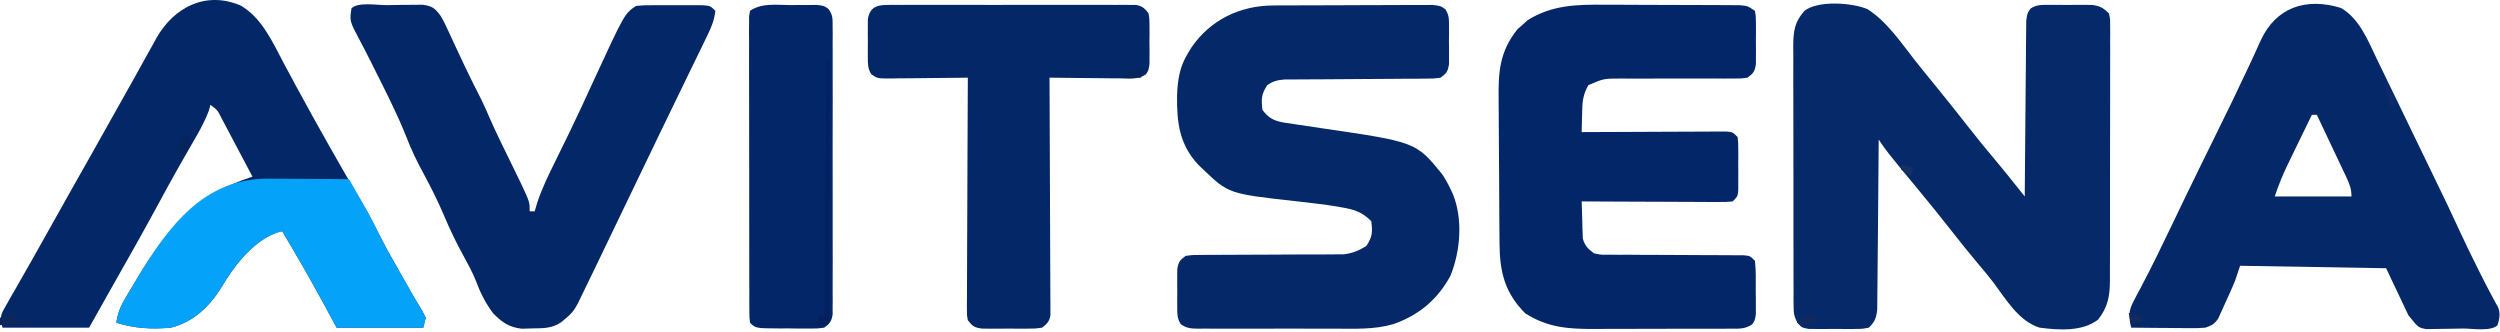
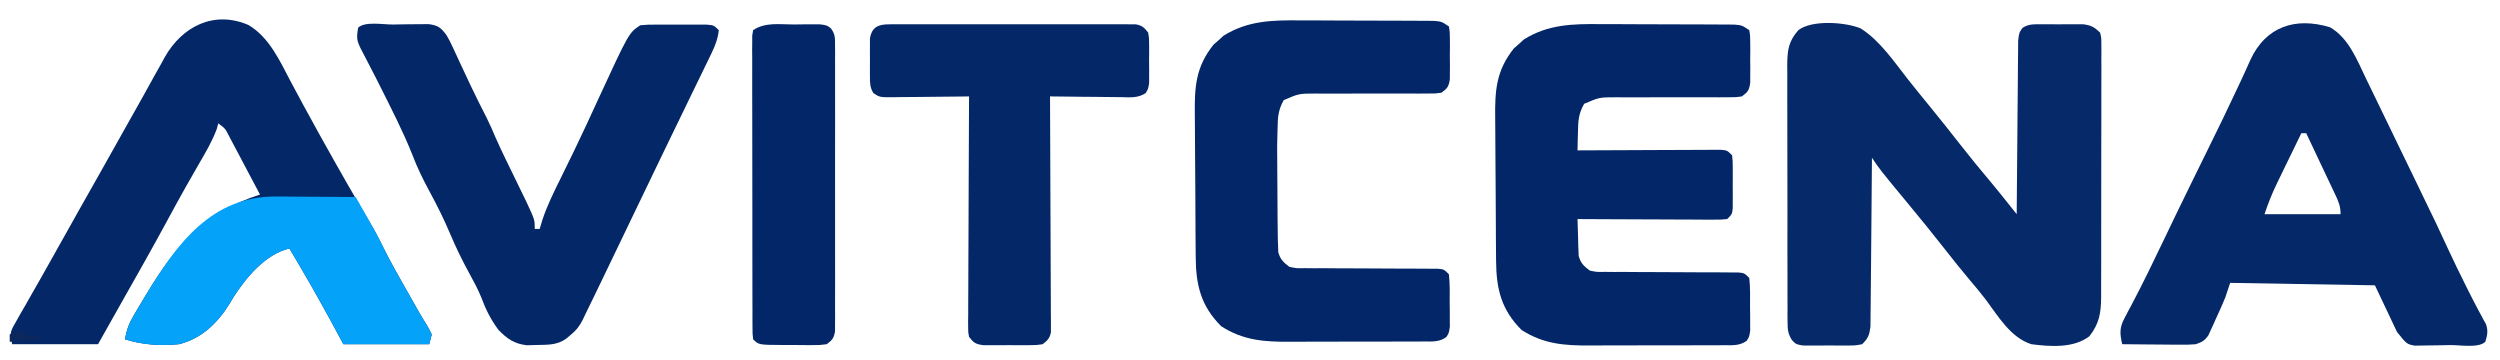
- <svg xmlns="http://www.w3.org/2000/svg" width="1010" height="134" viewBox="0 0 1010 134" fill="none">
-   <path d="M754.437 3.685C762.277 8.645 768.087 17.315 773.747 24.525C776.567 28.085 779.437 31.605 782.317 35.125C786.487 40.245 790.617 45.405 794.687 50.625C798.827 55.925 803.077 61.125 807.417 66.265C809.707 68.995 811.937 71.785 814.157 74.565C814.877 75.465 815.597 76.365 816.337 77.295C816.887 77.985 817.437 78.665 817.997 79.375C818.007 77.995 818.007 77.995 818.017 76.585C818.077 67.915 818.147 59.245 818.237 50.585C818.277 46.125 818.317 41.675 818.347 37.215C818.367 32.915 818.417 28.615 818.467 24.315C818.477 22.675 818.487 21.035 818.497 19.395C818.507 17.095 818.537 14.805 818.567 12.505C818.577 11.195 818.587 9.895 818.597 8.545C818.997 5.375 818.997 5.375 820.357 3.455C822.837 1.825 824.897 1.985 827.837 1.975C828.987 1.975 830.127 1.965 831.307 1.965C832.507 1.975 833.707 1.985 834.937 1.995C836.127 1.985 837.327 1.975 838.557 1.965C839.697 1.965 840.847 1.975 842.027 1.975C843.597 1.975 843.597 1.975 845.207 1.985C848.447 2.435 849.657 3.135 851.997 5.375C852.497 7.535 852.497 7.535 852.497 10.095C852.507 11.065 852.517 12.035 852.527 13.045C852.517 14.105 852.507 15.165 852.497 16.265C852.507 17.945 852.507 17.945 852.517 19.665C852.527 23.385 852.517 27.105 852.497 30.825C852.497 33.415 852.497 35.995 852.497 38.575C852.497 43.995 852.487 49.415 852.467 54.825C852.437 61.085 852.437 67.345 852.447 73.595C852.457 79.625 852.457 85.645 852.437 91.665C852.437 94.225 852.437 96.785 852.437 99.345C852.437 102.925 852.427 106.505 852.407 110.095C852.407 111.145 852.417 112.205 852.417 113.295C852.357 119.625 851.647 124.005 847.627 129.125C841.197 134.065 831.687 133.365 823.997 132.375C815.547 129.735 810.437 120.945 805.357 114.155C803.327 111.485 801.167 108.935 798.997 106.375C795.497 102.205 792.097 97.975 788.747 93.685C783.937 87.515 778.987 81.465 774.007 75.435C762.137 61.085 762.137 61.085 758.997 56.375C758.997 57.265 758.987 58.155 758.977 59.075C758.927 67.495 758.847 75.915 758.767 84.325C758.717 88.655 758.677 92.985 758.657 97.305C758.627 101.485 758.587 105.665 758.537 109.835C758.517 111.425 758.507 113.025 758.497 114.615C758.497 116.845 758.467 119.075 758.427 121.305C758.417 122.575 758.407 123.845 758.397 125.155C757.977 128.565 757.447 130.005 754.997 132.375C752.227 132.895 752.227 132.895 748.907 132.905C747.117 132.915 747.117 132.915 745.287 132.915C744.037 132.905 742.787 132.885 741.497 132.875C739.627 132.895 739.627 132.895 737.717 132.915C736.517 132.915 735.327 132.905 734.097 132.905C732.447 132.895 732.447 132.895 730.767 132.895C727.997 132.375 727.997 132.375 726.347 130.645C724.777 128.005 724.617 126.515 724.607 123.455C724.597 122.465 724.597 121.475 724.577 120.455C724.587 119.375 724.587 118.295 724.597 117.185C724.587 116.035 724.577 114.895 724.577 113.725C724.557 109.945 724.557 106.165 724.567 102.385C724.557 99.755 724.557 97.125 724.547 94.505C724.537 88.995 724.547 83.495 724.557 77.985C724.567 71.625 724.547 65.275 724.527 58.915C724.497 52.785 724.497 46.665 724.507 40.545C724.507 37.945 724.497 35.335 724.487 32.735C724.467 29.095 724.477 25.465 724.497 21.825C724.487 20.745 724.477 19.675 724.467 18.565C724.527 12.515 724.967 8.975 728.997 4.375C734.467 0.115 748.167 1.035 754.437 3.685Z" fill="#052969" />
-   <path d="M97.25 2.248C105.9 7.268 110.27 17.308 114.81 25.868C115.86 27.818 116.91 29.768 117.96 31.708C118.73 33.148 118.73 33.148 119.51 34.618C121.65 38.568 123.82 42.508 126 46.438C126.4 47.148 126.79 47.868 127.2 48.598C134.11 60.988 141.12 73.338 148.4 85.508C149.78 87.968 151.04 90.448 152.28 92.978C155.17 98.788 158.35 104.418 161.56 110.058C162.13 111.058 162.69 112.048 163.27 113.068C163.82 114.038 164.37 115.008 164.94 116.008C165.46 116.938 165.99 117.858 166.53 118.818C167.43 120.388 168.36 121.958 169.33 123.498C170.46 125.328 170.46 125.328 172 128.368C171.67 129.688 171.34 131.008 171 132.368C159.45 132.368 147.9 132.368 136 132.368C134.23 129.098 132.45 125.818 130.63 122.438C125.29 112.618 119.74 102.958 114 93.368C104.36 95.528 96.35 105.128 91.23 113.148C90.66 114.088 90.09 115.028 89.5 115.998C84.67 123.808 78.12 130.098 69 132.368C61.39 133.058 54.28 132.698 47 130.368C47.58 126.588 48.65 123.848 50.59 120.568C51.12 119.658 51.65 118.758 52.2 117.818C52.77 116.868 53.35 115.918 53.94 114.938C54.53 113.958 55.11 112.978 55.72 111.958C67.76 92.048 79.15 78.698 102 71.368C99.91 67.398 97.81 63.428 95.7 59.468C94.99 58.118 94.27 56.768 93.56 55.408C92.54 53.468 91.51 51.528 90.48 49.598C90 48.688 90 48.688 89.51 47.758C87.87 44.478 87.87 44.478 85 42.368C84.79 43.148 84.58 43.918 84.37 44.718C82.48 49.758 79.82 54.228 77.13 58.868C75.94 60.948 74.75 63.018 73.57 65.088C72.97 66.138 72.37 67.188 71.75 68.268C69.11 72.938 66.55 77.658 64 82.368C58.3 92.888 52.42 103.308 46.51 113.708C44.23 117.738 41.96 121.778 39.69 125.808C38.47 127.978 37.25 130.138 36 132.368C24.45 132.368 12.9 132.368 1 132.368C-0.19 127.628 0.35 127.048 2.69 122.958C3.6 121.338 3.6 121.338 4.53 119.688C5.21 118.528 5.89 117.358 6.56 116.188C7.25 114.968 7.94 113.758 8.63 112.538C10.05 110.038 11.48 107.538 12.91 105.038C15.44 100.618 17.92 96.168 20.4 91.708C25.93 81.798 31.51 71.918 37.1 62.048C40.53 55.988 43.94 49.908 47.33 43.828C49.66 39.658 52 35.498 54.35 31.328C55.94 28.488 57.51 25.638 59.08 22.788C60.03 21.088 60.98 19.388 61.94 17.688C62.35 16.928 62.76 16.168 63.19 15.388C70.31 2.808 83.27 -3.752 97.25 2.248Z" fill="#032767" />
-   <path d="M514.292 2.212C515.022 2.212 515.742 2.202 516.492 2.192C518.892 2.182 521.292 2.172 523.692 2.172C525.362 2.162 527.032 2.162 528.702 2.152C532.192 2.142 535.682 2.132 539.182 2.132C543.662 2.132 548.142 2.102 552.622 2.072C556.072 2.052 559.512 2.052 562.962 2.052C564.612 2.042 566.262 2.042 567.912 2.022C570.222 2.012 572.532 2.012 574.842 2.012C576.152 2.012 577.462 2.012 578.822 2.002C582.002 2.372 582.002 2.372 583.922 3.742C585.462 6.062 585.392 7.832 585.402 10.592C585.402 11.602 585.402 12.622 585.412 13.662C585.402 14.722 585.392 15.782 585.372 16.872C585.392 17.932 585.402 18.992 585.412 20.082C585.412 21.092 585.402 22.112 585.402 23.152C585.392 24.082 585.392 25.012 585.392 25.972C584.912 28.922 584.402 29.612 582.002 31.372C579.162 31.762 579.162 31.762 575.662 31.772C574.352 31.792 573.052 31.802 571.702 31.812C570.272 31.812 568.842 31.812 567.412 31.812C565.942 31.822 564.482 31.842 563.012 31.852C559.152 31.892 555.292 31.912 551.432 31.922C545.262 31.952 539.082 31.992 532.912 32.052C530.752 32.062 528.592 32.072 526.442 32.072C524.472 32.082 524.472 32.082 522.462 32.102C521.312 32.102 520.152 32.112 518.972 32.112C516.042 32.372 514.412 32.732 512.002 34.372C509.522 38.092 509.542 39.972 510.002 44.372C512.572 47.842 514.892 48.902 519.122 49.592C520.142 49.732 520.142 49.732 521.192 49.872C521.912 49.992 522.642 50.102 523.392 50.222C526.922 50.782 530.462 51.292 534.002 51.812C572.032 57.382 572.032 57.382 582.612 70.352C583.932 72.302 584.992 74.242 586.002 76.372C586.472 77.372 586.472 77.372 586.962 78.382C591.072 88.592 590.042 101.302 586.002 111.372C580.762 121.052 573.282 127.282 562.932 130.942C555.152 133.212 547.092 132.802 539.072 132.772C537.342 132.772 535.612 132.772 533.882 132.782C530.282 132.782 526.682 132.782 523.082 132.762C518.472 132.752 513.852 132.762 509.242 132.772C505.682 132.782 502.122 132.782 498.562 132.772C496.862 132.772 495.162 132.772 493.462 132.782C491.082 132.792 488.712 132.782 486.342 132.762C485.642 132.772 484.942 132.772 484.212 132.782C481.342 132.742 479.442 132.692 477.062 131.002C475.542 128.682 475.612 126.912 475.602 124.152C475.602 123.142 475.592 122.122 475.592 121.082C475.602 120.022 475.612 118.962 475.622 117.872C475.612 116.812 475.602 115.752 475.592 114.662C475.592 113.142 475.592 113.142 475.602 111.592C475.602 110.662 475.612 109.732 475.612 108.782C476.092 105.822 476.602 105.132 479.002 103.372C481.862 102.992 481.862 102.992 485.392 102.992C486.042 102.982 486.682 102.982 487.352 102.972C488.742 102.962 490.142 102.962 491.542 102.962C493.762 102.962 495.972 102.952 498.192 102.932C502.902 102.902 507.602 102.882 512.312 102.872C517.762 102.862 523.202 102.842 528.652 102.792C530.832 102.782 533.002 102.782 535.182 102.792C536.532 102.782 537.872 102.772 539.212 102.762C540.382 102.752 541.552 102.752 542.752 102.752C546.452 102.322 548.842 101.322 552.002 99.372C554.492 95.642 554.542 93.792 554.002 89.372C550.372 85.712 547.262 84.662 542.252 83.812C541.242 83.632 541.242 83.632 540.212 83.452C534.692 82.532 529.152 81.922 523.602 81.302C496.352 78.262 496.352 78.262 486.002 68.372C485.422 67.822 484.852 67.282 484.262 66.712C476.492 58.522 475.412 49.592 475.532 38.712C475.752 32.282 476.562 26.922 480.002 21.372C480.432 20.662 480.872 19.952 481.322 19.212C488.972 8.012 500.952 2.282 514.292 2.212Z" fill="#042868" />
-   <path d="M648.375 1.912C650.035 1.912 651.695 1.912 653.355 1.912C656.805 1.922 660.255 1.932 663.705 1.962C668.135 1.992 672.565 2.002 676.985 2.002C680.405 2.002 683.815 2.012 687.235 2.032C688.865 2.032 690.495 2.042 692.125 2.042C694.405 2.042 696.675 2.062 698.945 2.082C700.885 2.092 700.885 2.092 702.865 2.102C705.995 2.372 705.995 2.372 708.995 4.372C709.385 6.752 709.385 6.752 709.395 9.712C709.405 10.772 709.405 11.842 709.415 12.932C709.395 14.052 709.385 15.162 709.375 16.312C709.385 17.422 709.395 18.532 709.415 19.672C709.405 20.742 709.405 21.802 709.395 22.902C709.395 23.882 709.395 24.852 709.385 25.862C708.925 28.882 708.435 29.572 705.995 31.372C703.355 31.742 703.355 31.742 700.135 31.722C698.935 31.732 697.725 31.732 696.485 31.742C695.185 31.732 693.885 31.722 692.535 31.712C691.185 31.712 689.835 31.722 688.485 31.732C682.745 31.762 677.015 31.752 671.275 31.732C667.765 31.722 664.255 31.732 660.745 31.762C658.755 31.772 656.775 31.752 654.785 31.732C647.895 31.732 647.895 31.732 641.695 34.392C639.495 38.262 639.225 41.292 639.185 45.682C639.165 46.422 639.135 47.162 639.115 47.932C639.055 49.742 639.025 51.562 638.995 53.372C639.755 53.372 640.515 53.362 641.305 53.362C648.455 53.322 655.605 53.292 662.755 53.272C666.435 53.262 670.115 53.242 673.785 53.222C677.335 53.202 680.885 53.192 684.425 53.182C685.785 53.182 687.135 53.172 688.495 53.162C690.385 53.152 692.275 53.142 694.175 53.142C695.255 53.142 696.335 53.142 697.445 53.132C699.995 53.372 699.995 53.372 701.995 55.372C702.255 57.772 702.255 57.772 702.265 60.752C702.265 62.352 702.265 62.352 702.275 63.982C702.265 65.102 702.255 66.222 702.255 67.372C702.265 69.052 702.265 69.052 702.275 70.762C702.275 71.832 702.265 72.902 702.265 74.002C702.265 74.982 702.265 75.962 702.255 76.972C701.995 79.372 701.995 79.372 699.995 81.372C697.445 81.612 697.445 81.612 694.175 81.602C692.345 81.602 692.345 81.602 690.475 81.602C689.135 81.592 687.795 81.582 686.465 81.572C685.095 81.562 683.735 81.562 682.365 81.562C678.775 81.552 675.175 81.532 671.585 81.512C667.915 81.492 664.255 81.482 660.585 81.472C653.395 81.452 646.195 81.412 638.995 81.372C639.065 84.122 639.145 86.872 639.255 89.622C639.265 90.402 639.275 91.182 639.295 91.982C639.325 92.732 639.355 93.482 639.395 94.262C639.415 94.952 639.435 95.642 639.455 96.362C640.265 99.332 641.555 100.522 643.995 102.372C646.925 102.972 646.925 102.972 650.205 102.892C652.085 102.902 652.085 102.902 654.005 102.932C655.375 102.922 656.735 102.922 658.105 102.912C659.505 102.922 660.905 102.932 662.305 102.952C665.995 102.982 669.675 102.992 673.365 102.992C679.265 103.002 685.175 103.042 691.075 103.082C693.145 103.102 695.205 103.102 697.275 103.092C698.515 103.102 699.765 103.112 701.055 103.122C702.155 103.122 703.255 103.122 704.395 103.122C706.995 103.372 706.995 103.372 708.995 105.372C709.455 109.332 709.325 113.322 709.315 117.312C709.325 118.422 709.345 119.532 709.365 120.672C709.365 121.742 709.365 122.802 709.365 123.902C709.365 124.882 709.365 125.852 709.375 126.862C708.995 129.372 708.995 129.372 707.925 131.002C705.045 133.052 702.155 132.802 698.745 132.772C697.645 132.792 697.645 132.792 696.525 132.802C694.085 132.812 691.655 132.812 689.215 132.802C687.515 132.812 685.815 132.812 684.125 132.822C680.555 132.832 676.995 132.832 673.425 132.822C668.875 132.812 664.335 132.832 659.785 132.852C656.275 132.872 652.765 132.872 649.245 132.872C647.575 132.872 645.905 132.872 644.225 132.892C633.775 132.952 625.195 132.372 616.185 126.562C607.925 118.292 605.875 109.842 605.805 98.322C605.795 97.542 605.795 96.752 605.785 95.942C605.755 93.362 605.745 90.782 605.725 88.202C605.725 87.312 605.715 86.432 605.715 85.512C605.685 80.822 605.665 76.132 605.645 71.432C605.635 67.572 605.605 63.702 605.565 59.832C605.515 55.142 605.495 50.452 605.485 45.772C605.475 43.992 605.465 42.212 605.445 40.432C605.295 29.172 605.765 20.912 613.075 11.792C613.745 11.192 614.425 10.602 615.125 10.002C616.115 9.092 616.115 9.092 617.135 8.162C627.065 1.962 637.055 1.802 648.375 1.912Z" fill="#022667" />
-   <path d="M156.1 2.077C158.29 2.057 160.48 2.017 162.68 1.967C164.07 1.957 165.47 1.957 166.86 1.947C168.13 1.927 169.41 1.917 170.72 1.907C174.63 2.457 175.66 3.257 178 6.377C179.35 8.717 179.35 8.717 180.55 11.297C181 12.257 181.45 13.207 181.91 14.197C182.37 15.197 182.83 16.207 183.31 17.247C184.29 19.327 185.26 21.407 186.24 23.487C186.71 24.497 187.18 25.507 187.67 26.547C189.87 31.227 192.21 35.827 194.56 40.437C195.81 42.987 196.92 45.557 198.03 48.167C200.67 54.137 203.61 59.977 206.46 65.847C207.33 67.637 208.2 69.427 209.07 71.227C209.58 72.287 210.1 73.347 210.63 74.437C214 81.647 214 81.647 214 85.377C214.66 85.377 215.32 85.377 216 85.377C216.36 84.157 216.73 82.947 217.1 81.707C219.05 75.857 221.74 70.417 224.47 64.897C226.04 61.707 227.6 58.507 229.16 55.317C229.48 54.657 229.8 53.997 230.13 53.327C233.48 46.427 236.68 39.467 239.87 32.497C252.34 5.477 252.34 5.477 257 2.377C260.06 2.117 260.06 2.117 263.78 2.107C264.44 2.107 265.1 2.107 265.78 2.097C267.16 2.097 268.55 2.107 269.93 2.107C272.06 2.127 274.18 2.107 276.31 2.097C277.65 2.097 279 2.107 280.35 2.107C281.57 2.107 282.8 2.107 284.07 2.117C287 2.377 287 2.377 289 4.377C288.63 7.817 287.56 10.637 286.06 13.727C285.65 14.587 285.24 15.437 284.81 16.307C284.36 17.237 283.91 18.167 283.44 19.127C282.96 20.107 282.48 21.097 281.99 22.117C280.63 24.927 279.27 27.717 277.9 30.517C276.3 33.817 274.7 37.117 273.1 40.417C271.04 44.677 268.97 48.927 266.91 53.177C263.06 61.107 259.23 69.047 255.44 76.997C250.99 86.327 246.5 95.637 242 104.937C241.67 105.617 241.34 106.287 241.01 106.987C240.07 108.927 239.13 110.877 238.19 112.817C237.64 113.937 237.1 115.057 236.54 116.207C236.03 117.257 235.52 118.297 235 119.377C234.47 120.457 233.95 121.547 233.41 122.667C232.01 125.347 230.82 126.797 228.5 128.687C227.62 129.417 227.62 129.417 226.72 130.177C222.95 132.807 219.14 132.597 214.69 132.687C212.74 132.737 212.74 132.737 210.76 132.797C205.66 132.217 202.79 130.197 199.24 126.587C196.06 122.317 194.02 118.237 192.18 113.247C190.76 109.777 188.99 106.527 187.19 103.247C184.36 98.097 181.85 92.907 179.56 87.497C177.1 81.657 174.33 76.067 171.31 70.497C168.57 65.437 166.1 60.467 164.07 55.067C160.24 45.457 155.44 36.187 150.81 26.937C150.48 26.267 150.15 25.607 149.81 24.927C148.37 22.047 146.9 19.197 145.39 16.357C141.21 8.497 141.21 8.497 142 3.377C144.67 0.707 152.26 2.097 156.1 2.077Z" fill="#042768" />
-   <path d="M358.402 1.992C359.302 1.982 360.202 1.972 361.132 1.962C362.112 1.972 363.102 1.982 364.112 1.982C365.672 1.972 365.672 1.972 367.262 1.972C370.712 1.952 374.152 1.962 377.592 1.972C379.982 1.972 382.372 1.972 384.752 1.962C389.762 1.962 394.772 1.972 399.772 1.982C406.202 2.002 412.632 1.992 419.052 1.972C423.982 1.962 428.922 1.962 433.852 1.972C436.222 1.972 438.592 1.972 440.962 1.962C444.262 1.952 447.572 1.972 450.882 1.982C451.872 1.982 452.852 1.972 453.872 1.962C454.772 1.972 455.672 1.982 456.592 1.992C457.772 1.992 457.772 1.992 458.972 1.992C461.532 2.472 462.422 3.322 464.002 5.372C464.392 7.782 464.392 7.782 464.402 10.592C464.402 11.602 464.402 12.622 464.412 13.662C464.402 14.722 464.382 15.782 464.372 16.872C464.382 17.932 464.402 18.992 464.412 20.082C464.402 21.092 464.402 22.112 464.402 23.152C464.392 24.082 464.392 25.012 464.392 25.972C464.002 28.372 464.002 28.372 463.002 30.002C459.802 32.192 456.352 31.742 452.612 31.662C451.792 31.662 450.982 31.662 450.132 31.652C447.532 31.632 444.922 31.602 442.312 31.562C440.542 31.542 438.772 31.532 437.002 31.522C432.672 31.482 428.332 31.432 424.002 31.372C424.012 33.202 424.012 33.202 424.022 35.072C424.082 46.562 424.122 58.062 424.152 69.552C424.172 75.462 424.192 81.372 424.222 87.272C424.262 92.972 424.272 98.672 424.282 104.372C424.292 106.552 424.302 108.732 424.312 110.902C424.342 113.952 424.342 116.992 424.342 120.032C424.352 120.942 424.362 121.852 424.372 122.782C424.372 123.612 424.362 124.442 424.362 125.292C424.362 126.012 424.362 126.732 424.372 127.472C423.882 129.962 422.982 130.842 421.002 132.372C418.232 132.762 418.232 132.762 414.902 132.772C413.712 132.772 412.512 132.782 411.282 132.782C410.032 132.772 408.782 132.762 407.502 132.752C406.252 132.762 405.002 132.772 403.712 132.782C401.922 132.782 401.922 132.782 400.092 132.772C398.992 132.772 397.902 132.762 396.772 132.762C393.592 132.312 392.932 131.842 391.002 129.372C390.632 127.472 390.632 127.472 390.642 125.292C390.632 124.462 390.632 123.632 390.622 122.782C390.632 121.872 390.652 120.972 390.662 120.032C390.662 119.082 390.662 118.122 390.662 117.142C390.662 113.972 390.682 110.812 390.702 107.642C390.712 105.452 390.712 103.252 390.722 101.062C390.732 95.292 390.762 89.512 390.792 83.742C390.822 77.842 390.842 71.952 390.852 66.062C390.882 54.502 390.932 42.932 391.002 31.372C389.892 31.392 388.792 31.402 387.652 31.422C383.552 31.472 379.452 31.512 375.352 31.542C373.582 31.552 371.812 31.572 370.032 31.602C367.482 31.632 364.932 31.652 362.382 31.662C361.592 31.682 360.802 31.692 359.982 31.712C354.502 31.712 354.502 31.712 352.002 30.002C350.572 27.672 350.612 25.872 350.602 23.152C350.592 22.142 350.592 21.122 350.592 20.082C350.602 19.022 350.612 17.962 350.622 16.872C350.612 15.812 350.602 14.752 350.592 13.662C350.592 12.142 350.592 12.142 350.602 10.592C350.602 9.662 350.612 8.732 350.612 7.782C351.362 3.132 353.972 2.002 358.402 1.992Z" fill="#032767" />
-   <path d="M319.5 2.061C321.37 2.041 321.37 2.041 323.29 2.011C324.48 2.011 325.68 2.011 326.91 2.011C328 2.011 329.1 2.001 330.23 2.001C333 2.371 333 2.371 334.65 3.581C336.45 5.971 336.38 7.441 336.38 10.421C336.39 11.991 336.39 11.991 336.41 13.581C336.4 14.731 336.39 15.871 336.39 17.051C336.39 18.251 336.4 19.461 336.4 20.701C336.42 24.011 336.41 27.311 336.4 30.621C336.4 34.081 336.4 37.531 336.41 40.991C336.41 46.801 336.41 52.611 336.39 58.411C336.37 65.131 336.38 71.841 336.4 78.561C336.41 84.321 336.41 90.091 336.4 95.851C336.4 99.301 336.4 102.741 336.41 106.181C336.42 110.021 336.4 113.861 336.39 117.701C336.39 118.841 336.4 119.981 336.41 121.161C336.4 122.211 336.39 123.251 336.38 124.321C336.38 125.231 336.38 126.141 336.38 127.081C335.92 129.841 335.25 130.731 333 132.371C330.12 132.741 330.12 132.741 326.65 132.741C325.41 132.741 324.16 132.731 322.88 132.731C321.58 132.721 320.28 132.701 318.94 132.681C317.63 132.691 316.33 132.691 314.98 132.691C305.27 132.641 305.27 132.641 303 130.371C302.75 128.161 302.75 128.161 302.74 125.361C302.73 124.301 302.73 123.241 302.72 122.151C302.72 120.981 302.72 119.811 302.73 118.611C302.72 117.381 302.72 116.161 302.71 114.901C302.7 111.531 302.7 108.161 302.7 104.791C302.7 101.981 302.69 99.181 302.69 96.371C302.68 89.741 302.68 83.121 302.68 76.501C302.69 69.661 302.68 62.821 302.66 55.981C302.64 50.111 302.63 44.241 302.64 38.381C302.64 34.871 302.64 31.361 302.62 27.861C302.61 23.951 302.62 20.041 302.63 16.131C302.62 14.971 302.61 13.801 302.6 12.601C302.61 11.541 302.62 10.481 302.63 9.381C302.63 8.461 302.63 7.531 302.63 6.581C302.75 5.851 302.87 5.121 303 4.371C307.97 1.061 313.66 2.041 319.5 2.061Z" fill="#022667" />
-   <path d="M108.774 72.177C109.694 72.177 110.624 72.188 111.574 72.188C114.504 72.198 117.444 72.218 120.374 72.248C122.374 72.257 124.364 72.267 126.364 72.278C131.244 72.297 136.124 72.328 141.004 72.377C149.884 87.968 149.884 87.968 153.794 95.978C156.204 100.767 158.904 105.407 161.564 110.057C162.124 111.057 162.694 112.047 163.274 113.067C164.094 114.527 164.094 114.527 164.944 116.007C165.464 116.937 165.994 117.857 166.524 118.817C167.434 120.387 168.364 121.957 169.324 123.497C170.464 125.327 170.464 125.327 172.004 128.377C171.674 129.697 171.344 131.017 171.004 132.377C159.454 132.377 147.904 132.377 136.004 132.377C134.224 129.097 132.454 125.817 130.624 122.437C125.294 112.617 119.744 102.957 114.004 93.377C104.364 95.528 96.354 105.127 91.224 113.147C90.654 114.087 90.084 115.027 89.504 115.997C84.674 123.807 78.124 130.097 69.004 132.377C61.394 133.067 54.284 132.697 47.004 130.377C47.584 126.587 48.654 123.847 50.594 120.567C51.124 119.657 51.654 118.757 52.204 117.817C52.774 116.867 53.344 115.917 53.934 114.937C54.524 113.957 55.114 112.977 55.714 111.957C68.134 91.427 82.404 71.868 108.774 72.177Z" fill="#05A2FA" />
-   <path d="M913.287 16.398C919.517 2.929 931.617 -1.111 945.727 3.209C953.277 7.549 956.747 16.579 960.367 24.099C960.767 24.929 961.167 25.749 961.577 26.589C962.867 29.249 964.157 31.899 965.437 34.559C966.337 36.409 967.227 38.249 968.127 40.089C970.347 44.669 972.556 49.249 974.776 53.839C976.246 56.889 977.727 59.929 979.207 62.978C989.417 84.038 989.417 84.039 993.877 93.689C996.207 98.728 998.637 103.719 1001.13 108.688C1001.46 109.358 1001.8 110.029 1002.15 110.719C1003.61 113.649 1005.1 116.549 1006.66 119.429C1007.12 120.299 1007.59 121.169 1008.07 122.059C1008.47 122.789 1008.87 123.509 1009.29 124.259C1010.21 126.979 1009.81 128.659 1009 131.369C1006.32 134.049 998.746 132.689 994.896 132.719C993.427 132.739 991.957 132.769 990.487 132.809C988.377 132.859 986.257 132.878 984.137 132.898C982.867 132.918 981.597 132.939 980.287 132.959C976.997 132.369 976.997 132.369 972.997 127.369L963.997 108.369C934.797 107.879 934.797 107.879 904.997 107.369L902.997 113.369C901.797 116.329 900.467 119.219 899.127 122.119C898.787 122.889 898.447 123.659 898.097 124.449C897.757 125.179 897.416 125.919 897.066 126.669C896.766 127.329 896.467 127.999 896.157 128.679C894.627 130.909 893.567 131.499 890.997 132.369C887.797 132.599 887.797 132.599 884.047 132.569C883.387 132.569 882.727 132.559 882.047 132.559C879.947 132.549 877.847 132.519 875.747 132.499C874.327 132.489 872.897 132.479 871.467 132.469C867.977 132.449 864.487 132.419 860.997 132.369C860.017 128.069 859.837 125.699 861.927 121.779C862.597 120.479 862.597 120.478 863.287 119.148C863.767 118.249 864.257 117.358 864.747 116.438C869.247 107.909 873.457 99.279 877.606 90.579C880.926 83.609 884.287 76.659 887.687 69.728C888.156 68.769 888.627 67.809 889.106 66.819C891.056 62.849 893.007 58.879 894.957 54.919C902.047 40.509 902.047 40.509 908.907 25.989C909.447 24.829 909.987 23.669 910.547 22.469C911.477 20.449 912.387 18.428 913.287 16.398ZM934 46.373C932.49 49.473 930.98 52.573 929.48 55.673C928.86 56.953 928.24 58.223 927.62 59.493C926.72 61.363 925.81 63.223 924.9 65.093C924.61 65.703 924.32 66.293 924.04 66.883C922.01 71.063 920.48 74.923 919 79.373H950C950 76.203 949.19 74.293 947.87 71.463C947.55 70.803 947.24 70.163 946.94 69.513C945.97 67.453 945 65.393 944.021 63.333C943.341 61.893 942.66 60.463 941.98 59.023C939.99 54.803 938 50.583 936 46.373H934Z" fill="#042868" />
-   <path d="M334 24.373C334.33 24.373 334.66 24.373 335 24.373C335.02 38.173 335.04 51.983 335.05 65.783C335.06 72.193 335.06 78.603 335.08 85.013C335.09 91.193 335.09 97.363 335.09 103.543C335.1 105.913 335.1 108.273 335.11 110.633C335.11 113.933 335.11 117.233 335.11 120.533C335.12 121.513 335.12 122.503 335.12 123.523C335.12 124.413 335.12 125.313 335.12 126.233C335.12 127.013 335.12 127.793 335.12 128.593C335 130.373 335 130.373 334 131.373C331.93 131.463 329.85 131.483 327.78 131.473C325.89 131.463 325.89 131.463 323.96 131.463C322.62 131.453 321.28 131.443 319.94 131.433C318.59 131.433 317.25 131.423 315.9 131.423C312.6 131.413 309.3 131.393 306 131.373C306 131.043 306 130.713 306 130.373C313.92 130.373 321.84 130.373 330 130.373C330.5 128.883 330.5 128.883 331 127.373C331.66 127.373 332.32 127.373 333 127.373C333.33 93.383 333.66 59.393 334 24.373Z" fill="#04205E" />
-   <path d="M5 126.373C5.33 127.033 5.66 127.693 6 128.373C9.03 129.033 9.03 129.033 12 129.373C12 129.703 12 130.033 12 130.373C6.06 130.873 6.06 130.873 0 131.373C0 130.383 0 129.393 0 128.373C1.65 127.713 3.3 127.053 5 126.373Z" fill="#0C275E" />
-   <path d="M75 54.373C75.66 54.703 76.32 55.033 77 55.373C76.12 60.123 76.12 60.123 75 62.373C73.68 62.043 72.36 61.713 71 61.373C72.07 58.453 72.78 56.593 75 54.373Z" fill="#07255B" />
-   <path d="M860 126.373C862.87 126.943 863.86 127.233 866 129.373C864.35 130.033 862.7 130.693 861 131.373C860.67 129.723 860.34 128.073 860 126.373Z" fill="#122B5E" />
-   <path d="M726 126.373C726.33 127.363 726.66 128.353 727 129.373C727.76 129.003 728.53 128.633 729.31 128.253C730.2 127.963 731.09 127.673 732 127.373C732.99 128.033 733.98 128.693 735 129.373C729.38 131.493 729.38 131.493 726 130.373C726 129.053 726 127.733 726 126.373Z" fill="#102A60" />
-   <path d="M460 27.373C460.66 27.703 461.32 28.033 462 28.373C461.67 29.363 461.34 30.353 461 31.373C458.36 31.373 455.72 31.373 453 31.373C455.17 29.203 456.12 29.023 459 28.373C459.33 28.043 459.66 27.713 460 27.373Z" fill="#08255B" />
-   <path d="M768 66.373C770.48 66.873 770.48 66.873 773 67.373C772.67 68.693 772.34 70.013 772 71.373C770 69.993 770 69.993 768 68.373C768 67.713 768 67.053 768 66.373Z" fill="#132F66" />
-   <path d="M963 33.373C966.11 36.483 966.81 38.263 968 42.373C967.01 42.873 967.01 42.873 966 43.373C965.01 40.073 964.02 36.773 963 33.373Z" fill="#102A68" />
+ <svg xmlns="http://www.w3.org/2000/svg" width="772" height="111" viewBox="290 64 772 111" fill="none">
+   <path d="M864.601 72.792C870.541 76.55 874.943 83.119 879.232 88.582C881.368 91.279 883.543 93.946 885.725 96.613C888.884 100.492 892.013 104.402 895.097 108.357C898.234 112.372 901.454 116.312 904.742 120.206C906.477 122.275 908.167 124.388 909.849 126.495C910.394 127.177 910.94 127.859 911.5 128.563C911.917 129.086 912.334 129.601 912.758 130.139C912.765 129.094 912.765 129.094 912.773 128.025C912.819 121.456 912.872 114.888 912.94 108.326C912.97 104.947 913 101.576 913.023 98.196C913.038 94.939 913.076 91.681 913.114 88.423C913.122 87.18 913.129 85.938 913.137 84.695C913.144 82.952 913.167 81.217 913.19 79.475C913.197 78.482 913.205 77.497 913.212 76.475C913.516 74.073 913.516 74.073 914.546 72.618C916.425 71.383 917.986 71.504 920.213 71.497C921.085 71.497 921.948 71.489 922.842 71.489C923.751 71.497 924.661 71.504 925.593 71.512C926.494 71.504 927.403 71.497 928.335 71.489C929.199 71.489 930.07 71.497 930.964 71.497C932.154 71.497 932.154 71.497 933.374 71.504C935.828 71.845 936.745 72.376 938.518 74.073C938.897 75.709 938.897 75.709 938.897 77.649C938.905 78.384 938.912 79.119 938.92 79.884C938.912 80.687 938.905 81.49 938.897 82.323C938.905 83.596 938.905 83.596 938.912 84.9C938.92 87.718 938.912 90.537 938.897 93.355C938.897 95.317 938.897 97.272 938.897 99.227C938.897 103.333 938.889 107.44 938.874 111.539C938.851 116.282 938.851 121.025 938.859 125.76C938.867 130.328 938.867 134.89 938.851 139.451C938.851 141.39 938.851 143.33 938.851 145.269C938.851 147.982 938.844 150.694 938.829 153.414C938.829 154.21 938.836 155.013 938.836 155.839C938.791 160.635 938.253 163.953 935.207 167.832C930.335 171.575 923.13 171.045 917.304 170.295C910.902 168.295 907.03 161.635 903.181 156.49C901.643 154.467 900.007 152.535 898.362 150.596C895.711 147.436 893.135 144.231 890.597 140.981C886.952 136.306 883.202 131.723 879.429 127.154C870.435 116.282 870.435 116.282 868.056 112.713C868.056 113.387 868.049 114.062 868.041 114.759C868.003 121.138 867.943 127.518 867.882 133.889C867.844 137.17 867.814 140.451 867.799 143.724C867.776 146.891 867.746 150.058 867.708 153.217C867.693 154.422 867.685 155.634 867.677 156.839C867.677 158.528 867.655 160.218 867.624 161.907C867.617 162.87 867.609 163.832 867.602 164.824C867.284 167.408 866.882 168.499 865.026 170.295C862.927 170.689 862.927 170.689 860.412 170.696C859.055 170.704 859.055 170.704 857.669 170.704C856.722 170.696 855.775 170.681 854.797 170.674C853.381 170.689 853.381 170.689 851.933 170.704C851.024 170.704 850.123 170.696 849.191 170.696C847.941 170.689 847.941 170.689 846.668 170.689C844.569 170.295 844.569 170.295 843.319 168.984C842.129 166.984 842.008 165.855 842.001 163.536C841.993 162.786 841.993 162.036 841.978 161.263C841.985 160.445 841.985 159.627 841.993 158.786C841.985 157.915 841.978 157.051 841.978 156.164C841.963 153.301 841.963 150.437 841.97 147.573C841.963 145.58 841.963 143.587 841.955 141.602C841.948 137.428 841.955 133.261 841.963 129.086C841.97 124.267 841.955 119.456 841.94 114.637C841.917 109.993 841.917 105.356 841.925 100.719C841.925 98.749 841.917 96.772 841.91 94.802C841.895 92.044 841.902 89.294 841.917 86.536C841.91 85.718 841.902 84.907 841.895 84.066C841.94 79.482 842.273 76.8 845.327 73.315C849.471 70.087 859.851 70.784 864.601 72.792Z" fill="#052969" />
+   <path d="M366.682 71.704C373.236 75.507 376.547 83.114 379.986 89.599C380.782 91.077 381.578 92.554 382.373 94.024C382.956 95.115 382.956 95.115 383.547 96.229C385.169 99.221 386.813 102.207 388.465 105.184C388.768 105.722 389.063 106.268 389.374 106.821C394.609 116.208 399.92 125.565 405.436 134.786C406.482 136.65 407.436 138.529 408.376 140.445C410.565 144.847 412.975 149.113 415.407 153.386C415.839 154.144 416.263 154.894 416.702 155.667C417.119 156.402 417.536 157.136 417.968 157.894C418.362 158.599 418.763 159.296 419.172 160.023C419.854 161.213 420.559 162.402 421.294 163.569C422.15 164.955 422.15 164.955 423.317 167.259C423.067 168.259 422.817 169.259 422.559 170.289C413.808 170.289 405.057 170.289 396.041 170.289C394.7 167.812 393.352 165.327 391.973 162.766C387.927 155.326 383.722 148.007 379.373 140.741C372.069 142.377 366 149.651 362.121 155.727C361.689 156.439 361.257 157.152 360.81 157.887C357.151 163.804 352.188 168.569 345.278 170.289C339.513 170.812 334.126 170.539 328.61 168.774C329.049 165.91 329.86 163.834 331.33 161.349C331.732 160.66 332.133 159.978 332.55 159.266C332.982 158.546 333.421 157.826 333.868 157.083C334.315 156.341 334.755 155.598 335.217 154.826C344.339 139.741 352.969 129.626 370.281 124.072C368.697 121.065 367.106 118.057 365.508 115.056C364.97 114.034 364.424 113.011 363.886 111.98C363.114 110.51 362.333 109.041 361.553 107.578C361.189 106.889 361.189 106.889 360.818 106.184C359.575 103.699 359.575 103.699 357.401 102.101C357.242 102.691 357.083 103.275 356.924 103.881C355.492 107.7 353.476 111.086 351.438 114.602C350.536 116.178 349.635 117.746 348.741 119.314C348.286 120.11 347.832 120.905 347.362 121.724C345.362 125.262 343.422 128.838 341.49 132.407C337.171 140.377 332.716 148.272 328.239 156.152C326.511 159.205 324.791 162.266 323.072 165.319C322.147 166.963 321.223 168.6 320.276 170.289C311.525 170.289 302.774 170.289 293.758 170.289C292.856 166.698 293.265 166.259 295.038 163.16C295.728 161.932 295.728 161.932 296.432 160.682C296.948 159.803 297.463 158.917 297.97 158.031C298.493 157.106 299.016 156.189 299.539 155.265C300.615 153.371 301.698 151.477 302.782 149.583C304.698 146.234 306.577 142.862 308.456 139.483C312.646 131.975 316.874 124.489 321.109 117.011C323.708 112.42 326.292 107.813 328.86 103.207C330.625 100.047 332.398 96.895 334.179 93.736C335.383 91.584 336.573 89.425 337.762 87.266C338.482 85.978 339.202 84.69 339.929 83.402C340.24 82.826 340.551 82.25 340.876 81.659C346.271 72.128 356.09 67.157 366.682 71.704Z" fill="#032767" />
+   <path d="M784.243 71.448C785.501 71.448 786.759 71.448 788.016 71.448C790.63 71.456 793.244 71.463 795.858 71.486C799.214 71.509 802.571 71.516 805.92 71.516C808.511 71.516 811.094 71.524 813.686 71.539C814.921 71.539 816.156 71.547 817.39 71.547C819.118 71.547 820.838 71.562 822.558 71.577C824.028 71.585 824.028 71.585 825.528 71.592C827.899 71.797 827.899 71.797 830.172 73.312C830.468 75.115 830.468 75.115 830.475 77.358C830.483 78.161 830.483 78.972 830.49 79.797C830.475 80.646 830.468 81.487 830.46 82.358C830.468 83.199 830.475 84.04 830.49 84.904C830.483 85.715 830.483 86.518 830.475 87.351C830.475 88.094 830.475 88.829 830.468 89.594C830.119 91.882 829.748 92.405 827.899 93.769C825.899 94.049 825.899 94.049 823.459 94.034C822.55 94.041 821.633 94.041 820.694 94.049C819.709 94.041 818.724 94.034 817.701 94.026C816.678 94.026 815.655 94.034 814.633 94.041C810.284 94.064 805.942 94.056 801.593 94.041C798.934 94.034 796.275 94.041 793.615 94.064C792.108 94.072 790.607 94.056 789.1 94.041C783.879 94.041 783.879 94.041 779.182 96.057C777.515 98.989 777.311 101.284 777.28 104.611C777.265 105.171 777.242 105.732 777.227 106.315C777.182 107.687 777.159 109.066 777.136 110.437C777.712 110.437 778.288 110.429 778.887 110.429C784.304 110.399 789.721 110.376 795.138 110.361C797.926 110.354 800.715 110.338 803.495 110.323C806.185 110.308 808.874 110.301 811.557 110.293C812.587 110.293 813.61 110.285 814.64 110.278C816.072 110.27 817.504 110.263 818.944 110.263C819.762 110.263 820.58 110.263 821.421 110.255C823.353 110.437 823.353 110.437 824.869 111.952C825.066 113.771 825.066 113.771 825.073 116.028C825.073 117.241 825.073 117.241 825.081 118.476C825.073 119.324 825.066 120.173 825.066 121.044C825.073 122.317 825.073 122.317 825.081 123.613C825.081 124.423 825.073 125.234 825.073 126.067C825.073 126.81 825.073 127.552 825.066 128.318C824.869 130.136 824.869 130.136 823.353 131.651C821.421 131.833 821.421 131.833 818.944 131.826C817.557 131.826 817.557 131.826 816.14 131.826C815.125 131.818 814.11 131.81 813.102 131.803C812.064 131.795 811.034 131.795 809.996 131.795C807.276 131.788 804.548 131.772 801.828 131.757C799.048 131.742 796.275 131.735 793.494 131.727C788.047 131.712 782.591 131.682 777.136 131.651C777.189 133.735 777.25 135.818 777.333 137.902C777.341 138.493 777.349 139.084 777.364 139.69C777.386 140.258 777.409 140.826 777.439 141.417C777.455 141.94 777.47 142.463 777.485 143.008C778.099 145.259 779.076 146.16 780.925 147.562C783.145 148.017 783.145 148.017 785.63 147.956C787.054 147.964 787.054 147.964 788.509 147.986C789.547 147.979 790.577 147.979 791.615 147.971C792.676 147.979 793.737 147.986 794.797 148.001C797.593 148.024 800.381 148.032 803.177 148.032C807.647 148.039 812.125 148.07 816.595 148.1C818.163 148.115 819.724 148.115 821.292 148.107C822.232 148.115 823.179 148.123 824.156 148.13C824.99 148.13 825.823 148.13 826.687 148.13C828.657 148.32 828.657 148.32 830.172 149.835C830.521 152.835 830.422 155.858 830.415 158.881C830.422 159.722 830.437 160.563 830.452 161.427C830.452 162.238 830.452 163.041 830.452 163.874C830.452 164.617 830.452 165.352 830.46 166.117C830.172 168.019 830.172 168.019 829.361 169.254C827.179 170.807 824.99 170.617 822.406 170.595C821.573 170.61 821.573 170.61 820.724 170.617C818.876 170.625 817.034 170.625 815.186 170.617C813.898 170.625 812.61 170.625 811.329 170.633C808.624 170.64 805.927 170.64 803.222 170.633C799.775 170.625 796.335 170.64 792.888 170.655C790.229 170.67 787.569 170.67 784.902 170.67C783.637 170.67 782.372 170.67 781.099 170.686C773.181 170.731 766.681 170.292 759.854 165.89C753.596 159.624 752.043 153.222 751.99 144.493C751.982 143.903 751.982 143.304 751.975 142.69C751.952 140.736 751.944 138.781 751.929 136.826C751.929 136.152 751.922 135.485 751.922 134.788C751.899 131.235 751.884 127.681 751.869 124.12C751.861 121.196 751.838 118.264 751.808 115.331C751.77 111.778 751.755 108.225 751.747 104.679C751.74 103.33 751.732 101.982 751.717 100.633C751.603 92.102 751.96 85.844 757.498 78.934C758.006 78.479 758.521 78.032 759.051 77.578C759.801 76.888 759.801 76.888 760.574 76.183C768.098 71.486 775.667 71.365 784.243 71.448Z" fill="#022667" />
+   <path d="M695.262 70.297H691.489C682.913 70.213 675.344 70.335 667.82 75.032L667.82 75.032C667.047 75.737 667.047 75.737 666.297 76.426C665.767 76.881 665.252 77.328 664.744 77.782C659.206 84.692 658.85 90.95 658.963 99.481C658.978 100.83 658.986 102.179 658.993 103.527C659.001 107.073 659.016 110.627 659.054 114.18C659.084 117.112 659.107 120.044 659.115 122.969C659.13 126.53 659.145 130.083 659.168 133.637C659.168 134.334 659.175 135 659.175 135.675C659.19 137.629 659.198 139.584 659.221 141.539C659.228 142.153 659.228 142.751 659.236 143.342C659.289 152.07 660.842 158.472 667.1 164.738C673.927 169.14 680.427 169.58 688.345 169.534C689.617 169.519 690.882 169.519 692.146 169.519H692.148C694.815 169.519 697.475 169.519 700.134 169.504L700.146 169.504C703.589 169.489 707.025 169.474 710.468 169.481C713.173 169.489 715.871 169.489 718.575 169.481C719.856 169.474 721.144 169.474 722.432 169.466C724.28 169.474 726.122 169.474 727.97 169.466C728.819 169.458 728.819 169.458 729.652 169.443C732.236 169.466 734.425 169.655 736.608 168.102C737.418 166.867 737.418 166.867 737.706 164.966C737.699 164.201 737.699 163.467 737.699 162.725V162.723V160.276L737.696 160.144C737.682 159.326 737.668 158.528 737.661 157.73C737.668 154.707 737.767 151.684 737.418 148.684C735.903 147.168 735.903 147.168 733.933 146.979H731.402C730.425 146.971 729.478 146.964 728.539 146.956C726.97 146.964 725.409 146.964 723.841 146.949C719.371 146.918 714.893 146.888 710.423 146.88C707.627 146.88 704.839 146.873 702.043 146.85C700.983 146.835 699.922 146.827 698.861 146.82C697.823 146.827 696.793 146.827 695.755 146.835C694.3 146.812 694.3 146.812 692.876 146.805C690.391 146.865 690.391 146.865 688.171 146.411L688.171 146.411C686.322 145.009 685.345 144.107 684.731 141.857C684.716 141.312 684.701 140.789 684.686 140.266C684.655 139.675 684.632 139.107 684.61 138.539C684.595 137.933 684.587 137.342 684.579 136.751L684.579 136.751C684.496 134.667 684.435 111.369 684.382 109.286L684.383 109.263C684.405 107.899 684.428 106.528 684.473 105.164C684.489 104.581 684.511 104.02 684.526 103.459C684.557 100.133 684.761 97.837 686.428 94.905C691.126 92.89 691.126 92.89 696.346 92.89L696.361 92.89C697.864 92.905 699.359 92.92 700.861 92.913C703.521 92.89 706.18 92.882 708.84 92.89C713.188 92.905 717.53 92.913 721.879 92.89L721.879 92.89C722.902 92.882 723.925 92.875 724.947 92.875C725.97 92.882 726.955 92.89 727.94 92.897C728.879 92.89 729.796 92.89 730.705 92.882C733.145 92.897 733.145 92.897 735.145 92.617C736.994 91.253 737.365 90.731 737.714 88.442C737.721 87.677 737.721 86.942 737.721 86.2C737.729 85.367 737.729 84.563 737.736 83.753C737.721 82.889 737.714 82.048 737.706 81.207C737.714 80.336 737.721 79.495 737.736 78.646C737.729 77.82 737.729 77.01 737.721 76.206C737.714 73.964 737.714 73.964 737.418 72.161C735.145 70.645 735.145 70.645 732.774 70.441L729.804 70.425C728.084 70.41 726.364 70.395 724.637 70.395C723.402 70.395 722.167 70.388 720.932 70.388C718.34 70.373 715.757 70.365 713.166 70.365C709.817 70.365 706.46 70.357 703.104 70.335C700.49 70.312 697.876 70.304 695.262 70.297Z" fill="#022667" />
+   <path d="M411.27 71.574C412.929 71.559 414.589 71.529 416.255 71.491C417.308 71.483 418.369 71.483 419.422 71.476C420.385 71.46 421.354 71.453 422.347 71.445C425.309 71.862 426.09 72.468 427.863 74.832C428.885 76.605 428.885 76.605 429.795 78.56C430.136 79.287 430.477 80.007 430.825 80.757C431.174 81.515 431.522 82.28 431.886 83.068C432.628 84.644 433.363 86.22 434.106 87.796C434.462 88.561 434.818 89.326 435.189 90.114C436.856 93.66 438.629 97.145 440.409 100.638C441.356 102.57 442.197 104.517 443.038 106.494C445.039 111.018 447.266 115.442 449.425 119.89C450.085 121.246 450.744 122.602 451.403 123.966C451.789 124.769 452.183 125.572 452.585 126.398C455.138 131.861 455.138 131.861 455.138 134.687C455.638 134.687 456.138 134.687 456.653 134.687C456.926 133.762 457.207 132.846 457.487 131.906C458.964 127.474 461.002 123.352 463.071 119.17C464.26 116.753 465.442 114.329 466.624 111.912C466.867 111.412 467.109 110.912 467.359 110.404C469.897 105.176 472.322 99.903 474.739 94.622C484.187 74.15 484.187 74.15 487.717 71.801C490.036 71.604 490.036 71.604 492.854 71.597C493.354 71.597 493.854 71.597 494.369 71.589C495.415 71.589 496.468 71.597 497.514 71.597C499.128 71.612 500.734 71.597 502.348 71.589C503.363 71.589 504.386 71.597 505.408 71.597C506.333 71.597 507.265 71.597 508.227 71.604C510.447 71.801 510.447 71.801 511.962 73.317C511.682 75.923 510.871 78.06 509.735 80.401C509.424 81.052 509.113 81.696 508.788 82.356C508.447 83.06 508.106 83.765 507.75 84.492C507.386 85.235 507.022 85.985 506.651 86.757C505.621 88.886 504.59 91 503.552 93.122C502.34 95.622 501.128 98.122 499.915 100.623C498.355 103.85 496.786 107.07 495.226 110.29C492.309 116.298 489.407 122.314 486.535 128.338C483.164 135.406 479.762 142.46 476.352 149.506C476.102 150.022 475.852 150.529 475.602 151.06C474.89 152.529 474.178 154.007 473.466 155.477C473.049 156.325 472.64 157.174 472.216 158.045C471.829 158.841 471.443 159.629 471.049 160.447C470.647 161.265 470.253 162.091 469.844 162.94C468.783 164.97 467.882 166.069 466.124 167.501C465.457 168.054 465.457 168.054 464.775 168.63C461.919 170.622 459.032 170.463 455.661 170.531C454.184 170.569 454.183 170.569 452.683 170.615C448.819 170.175 446.645 168.645 443.955 165.91C441.546 162.674 440 159.583 438.606 155.803C437.53 153.173 436.189 150.711 434.825 148.226C432.681 144.324 430.78 140.392 429.045 136.293C427.181 131.868 425.082 127.633 422.794 123.413C420.718 119.579 418.847 115.814 417.308 111.722C414.407 104.441 410.77 97.418 407.262 90.409C407.012 89.902 406.762 89.402 406.504 88.886C405.413 86.704 404.3 84.545 403.156 82.393C399.989 76.438 399.989 76.438 400.587 72.559C402.61 70.536 408.361 71.589 411.27 71.574Z" fill="#042768" />
+   <path d="M564.544 71.509C565.226 71.502 565.908 71.494 566.613 71.486C567.355 71.494 568.105 71.502 568.87 71.502C570.052 71.494 570.052 71.494 571.257 71.494C573.871 71.479 576.477 71.486 579.084 71.494C580.894 71.494 582.705 71.494 584.508 71.486C588.304 71.486 592.1 71.494 595.888 71.502C600.76 71.517 605.632 71.509 610.496 71.494C614.231 71.486 617.974 71.486 621.709 71.494C623.505 71.494 625.3 71.494 627.096 71.486C629.596 71.479 632.104 71.494 634.612 71.502C635.362 71.502 636.105 71.494 636.877 71.486C637.559 71.494 638.241 71.502 638.938 71.509C639.832 71.509 639.832 71.509 640.741 71.509C642.681 71.873 643.355 72.517 644.552 74.07C644.848 75.896 644.848 75.896 644.856 78.025C644.856 78.79 644.856 79.563 644.863 80.351C644.856 81.154 644.84 81.957 644.833 82.783C644.84 83.586 644.856 84.389 644.863 85.215C644.856 85.98 644.856 86.753 644.856 87.541C644.848 88.246 644.848 88.95 644.848 89.678C644.552 91.496 644.552 91.496 643.795 92.731C641.37 94.39 638.756 94.049 635.923 93.989C635.302 93.989 634.688 93.989 634.044 93.981C632.074 93.966 630.096 93.943 628.119 93.913C626.778 93.898 625.437 93.89 624.096 93.883C620.815 93.852 617.527 93.814 614.246 93.769C614.254 95.156 614.254 95.156 614.261 96.572C614.307 105.278 614.337 113.991 614.36 122.696C614.375 127.174 614.39 131.652 614.413 136.122C614.443 140.44 614.451 144.759 614.458 149.078C614.466 150.729 614.474 152.381 614.481 154.025C614.504 156.336 614.504 158.639 614.504 160.943C614.511 161.632 614.519 162.322 614.527 163.026C614.527 163.655 614.519 164.284 614.519 164.928C614.519 165.473 614.519 166.019 614.527 166.58C614.155 168.466 613.474 169.133 611.973 170.292C609.875 170.588 609.875 170.588 607.352 170.595C606.45 170.595 605.541 170.603 604.609 170.603C603.662 170.595 602.715 170.588 601.745 170.58C600.798 170.588 599.851 170.595 598.874 170.603C597.517 170.603 597.517 170.603 596.131 170.595C595.297 170.595 594.472 170.588 593.615 170.588C591.206 170.247 590.706 169.891 589.244 168.019C588.963 166.58 588.963 166.58 588.971 164.928C588.963 164.299 588.963 163.67 588.956 163.026C588.963 162.337 588.979 161.655 588.986 160.943C588.986 160.223 588.986 159.495 588.986 158.753C588.986 156.351 589.001 153.957 589.016 151.555C589.024 149.896 589.024 148.229 589.032 146.57C589.039 142.198 589.062 137.819 589.085 133.447C589.107 128.977 589.123 124.515 589.13 120.052C589.153 111.294 589.191 102.528 589.244 93.769C588.403 93.784 587.569 93.792 586.706 93.807C583.599 93.845 580.493 93.875 577.386 93.898C576.045 93.905 574.704 93.921 573.356 93.943C571.424 93.966 569.492 93.981 567.56 93.989C566.961 94.004 566.363 94.011 565.741 94.027C561.589 94.027 561.589 94.027 559.695 92.731C558.612 90.966 558.642 89.602 558.635 87.541C558.627 86.776 558.627 86.003 558.627 85.215C558.635 84.412 558.642 83.609 558.65 82.783C558.642 81.98 558.635 81.177 558.627 80.351C558.627 79.199 558.627 79.199 558.635 78.025C558.635 77.32 558.642 76.616 558.642 75.896C559.21 72.373 561.188 71.517 564.544 71.509Z" fill="#032767" />
+   <path d="M535.07 71.561C536.487 71.546 536.487 71.546 537.941 71.523C538.843 71.523 539.752 71.523 540.684 71.523C541.51 71.523 542.343 71.516 543.2 71.516C545.298 71.796 545.298 71.796 546.548 72.713C547.912 74.524 547.859 75.638 547.859 77.895C547.867 79.085 547.867 79.085 547.882 80.29C547.874 81.161 547.867 82.025 547.867 82.919C547.867 83.828 547.874 84.745 547.874 85.684C547.889 88.192 547.882 90.692 547.874 93.2C547.874 95.822 547.874 98.435 547.882 101.057C547.882 105.459 547.882 109.861 547.867 114.255C547.852 119.347 547.859 124.43 547.874 129.522C547.882 133.886 547.882 138.258 547.874 142.622C547.874 145.236 547.874 147.842 547.882 150.448C547.889 153.358 547.874 156.267 547.867 159.176C547.867 160.04 547.874 160.904 547.882 161.798C547.874 162.594 547.867 163.381 547.859 164.192C547.859 164.882 547.859 165.571 547.859 166.283C547.511 168.374 547.003 169.049 545.298 170.291C543.116 170.572 543.116 170.572 540.487 170.572C539.548 170.572 538.601 170.564 537.631 170.564C536.646 170.556 535.661 170.541 534.646 170.526C533.653 170.534 532.668 170.534 531.645 170.534C524.289 170.496 524.289 170.496 522.569 168.776C522.379 167.102 522.379 167.102 522.372 164.98C522.364 164.177 522.364 163.374 522.357 162.548C522.357 161.662 522.357 160.775 522.364 159.866C522.357 158.934 522.357 158.01 522.349 157.055C522.341 154.502 522.341 151.948 522.341 149.395C522.341 147.266 522.334 145.145 522.334 143.016C522.326 137.992 522.326 132.977 522.326 127.961C522.334 122.779 522.326 117.596 522.311 112.414C522.296 107.967 522.288 103.519 522.296 99.079C522.296 96.42 522.296 93.761 522.281 91.109C522.273 88.146 522.281 85.184 522.288 82.222C522.281 81.343 522.273 80.456 522.266 79.547C522.273 78.744 522.281 77.941 522.288 77.107C522.288 76.41 522.288 75.706 522.288 74.986C522.379 74.433 522.47 73.88 522.569 73.312C526.334 70.804 530.645 71.546 535.07 71.561Z" fill="#022667" />
+   <path d="M375.414 124.685C376.111 124.685 376.815 124.693 377.535 124.693C379.755 124.701 381.982 124.716 384.202 124.738C385.718 124.746 387.225 124.754 388.741 124.761C392.438 124.776 396.135 124.799 399.833 124.837C406.561 136.649 406.561 136.649 409.523 142.718C411.349 146.347 413.395 149.862 415.41 153.385C415.834 154.143 416.266 154.893 416.706 155.666C417.327 156.772 417.327 156.772 417.971 157.893C418.365 158.598 418.767 159.295 419.168 160.022C419.858 161.212 420.562 162.401 421.289 163.568C422.153 164.955 422.153 164.955 423.32 167.266C423.07 168.266 422.82 169.266 422.562 170.296C413.811 170.296 405.061 170.296 396.044 170.296C394.696 167.811 393.355 165.326 391.968 162.765C387.93 155.325 383.725 148.006 379.376 140.748C372.072 142.377 366.003 149.65 362.117 155.726C361.685 156.439 361.253 157.151 360.814 157.886C357.154 163.803 352.191 168.569 345.282 170.296C339.516 170.819 334.129 170.539 328.613 168.781C329.053 165.909 329.863 163.833 331.333 161.348C331.735 160.659 332.136 159.977 332.553 159.265C332.985 158.545 333.417 157.825 333.864 157.083C334.311 156.34 334.758 155.598 335.212 154.825C344.623 139.27 355.434 124.45 375.414 124.685Z" fill="#05A2FA" />
+   <path d="M984.955 82.426C989.675 72.22 998.843 69.159 1009.53 72.432C1015.25 75.72 1017.88 82.562 1020.62 88.26C1020.93 88.889 1021.23 89.51 1021.54 90.147C1022.52 92.162 1023.5 94.169 1024.47 96.185C1025.15 97.586 1025.82 98.98 1026.5 100.374C1028.19 103.844 1029.86 107.314 1031.54 110.792C1032.66 113.103 1033.78 115.406 1034.9 117.717C1042.64 133.673 1042.64 133.673 1046.01 140.984C1047.78 144.803 1049.62 148.584 1051.51 152.35C1051.76 152.857 1052.02 153.365 1052.28 153.888C1053.39 156.107 1054.52 158.304 1055.7 160.486C1056.05 161.145 1056.4 161.805 1056.77 162.479C1057.07 163.033 1057.37 163.578 1057.69 164.146C1058.39 166.207 1058.08 167.48 1057.47 169.533C1055.44 171.563 1049.7 170.533 1046.79 170.556C1045.67 170.571 1044.56 170.594 1043.45 170.624C1041.85 170.662 1040.24 170.677 1038.63 170.692C1037.67 170.708 1036.71 170.722 1035.72 170.737C1033.23 170.29 1033.22 170.29 1030.19 166.502C1027.94 161.752 1025.69 157.002 1023.38 152.107C1001.25 151.736 1001.25 151.736 978.674 151.35C978.174 152.85 977.674 154.35 977.159 155.896C976.25 158.138 975.242 160.327 974.227 162.524C973.969 163.108 973.711 163.691 973.446 164.29C973.189 164.843 972.931 165.404 972.666 165.972C972.439 166.472 972.211 166.98 971.977 167.495C970.817 169.185 970.014 169.632 968.067 170.291C965.643 170.465 965.643 170.465 962.802 170.442C962.302 170.442 961.801 170.435 961.286 170.435C959.695 170.427 958.104 170.404 956.513 170.389C955.437 170.381 954.354 170.374 953.271 170.366C950.626 170.351 947.982 170.329 945.338 170.291C944.595 167.033 944.458 165.237 946.042 162.267C946.549 161.282 946.55 161.282 947.072 160.274C947.436 159.593 947.808 158.919 948.179 158.222C951.588 151.759 954.778 145.22 957.922 138.628C960.437 133.347 962.984 128.082 965.56 122.831C965.916 122.104 966.271 121.376 966.635 120.626C968.112 117.618 969.59 114.611 971.067 111.61C976.439 100.693 976.439 100.693 981.637 89.691C982.046 88.813 982.455 87.934 982.879 87.024C983.583 85.494 984.273 83.964 984.955 82.426ZM1000.65 105.136C999.504 107.484 998.36 109.833 997.224 112.182C996.754 113.151 996.284 114.114 995.814 115.076C995.133 116.493 994.443 117.902 993.754 119.318C993.534 119.78 993.315 120.228 993.103 120.675C991.565 123.842 990.405 126.766 989.284 130.138H1012.77C1012.77 127.736 1012.16 126.289 1011.16 124.146C1010.91 123.646 1010.68 123.16 1010.45 122.668C1009.72 121.107 1008.98 119.546 1008.24 117.985C1007.73 116.894 1007.21 115.811 1006.69 114.72C1005.19 111.523 1003.68 108.325 1002.16 105.136H1000.65Z" fill="#042868" />
+   <path d="M296.788 165.747C297.038 166.247 297.288 166.747 297.546 167.262C299.842 167.762 299.842 167.762 302.092 168.02C302.092 168.27 302.092 168.52 302.092 168.778C297.591 169.157 297.591 169.157 293 169.535C293 168.785 293 168.035 293 167.262C294.25 166.762 295.5 166.262 296.788 165.747Z" fill="#0C275E" />
</svg>
